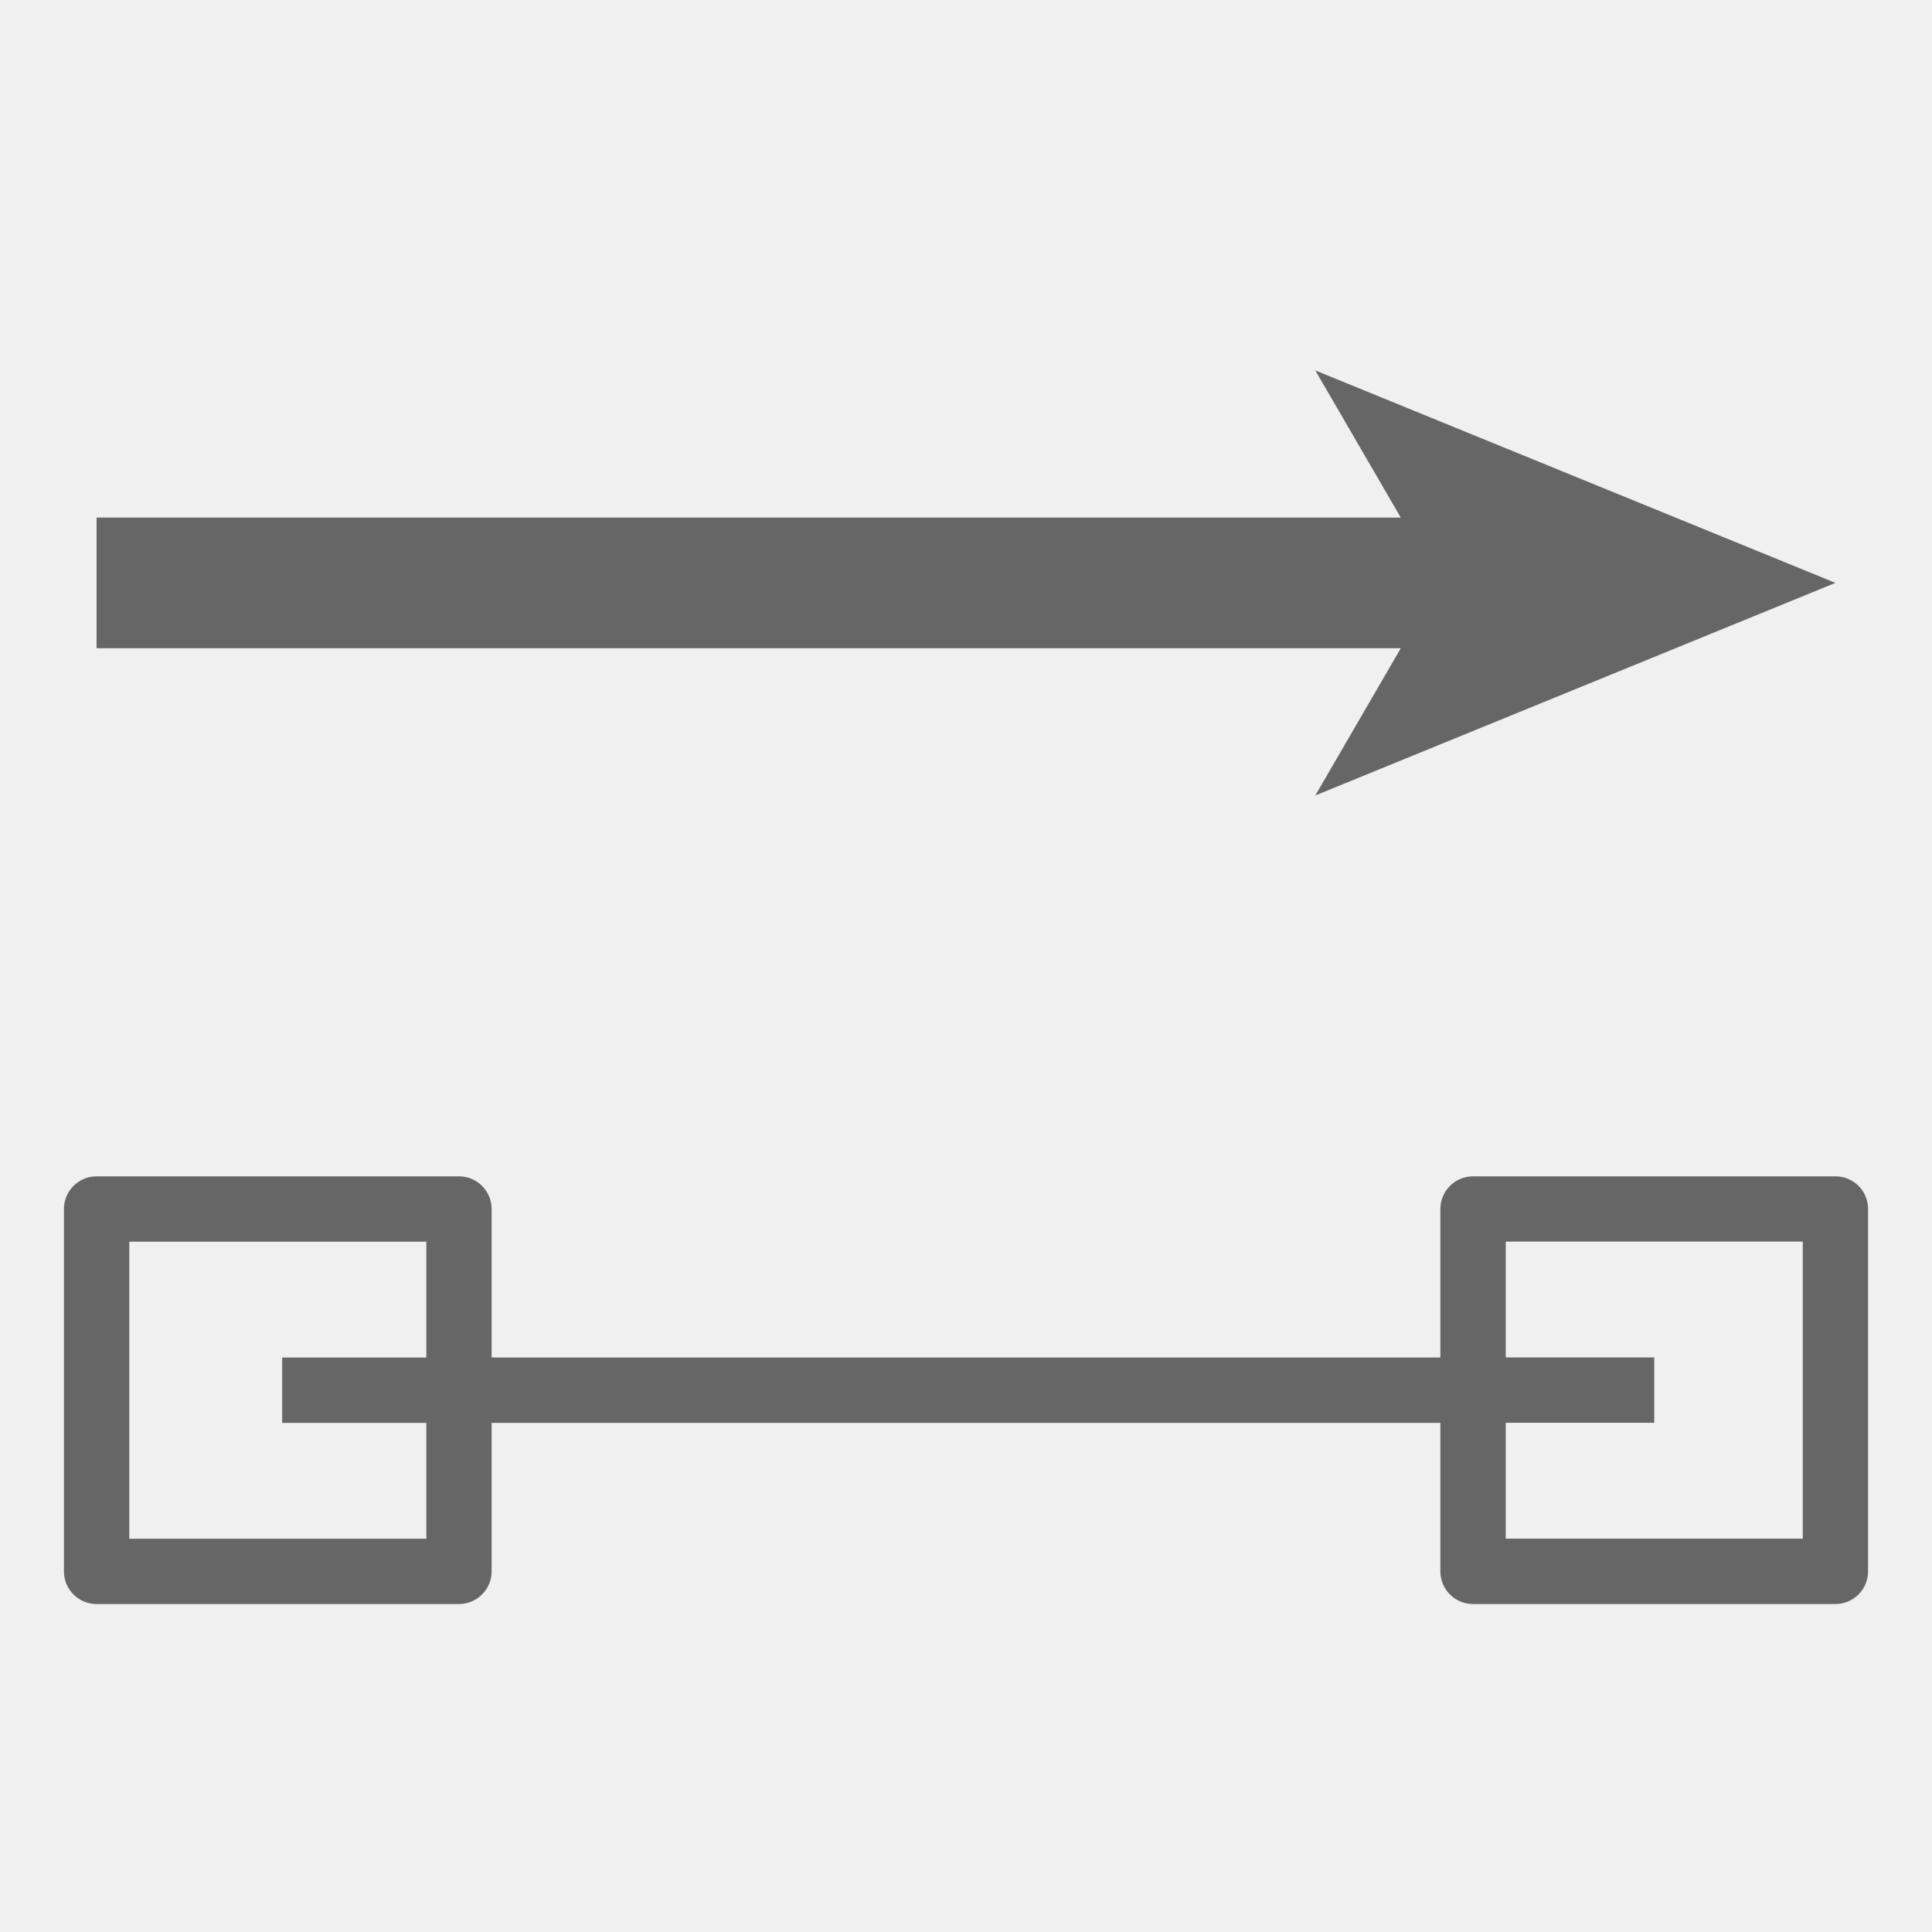
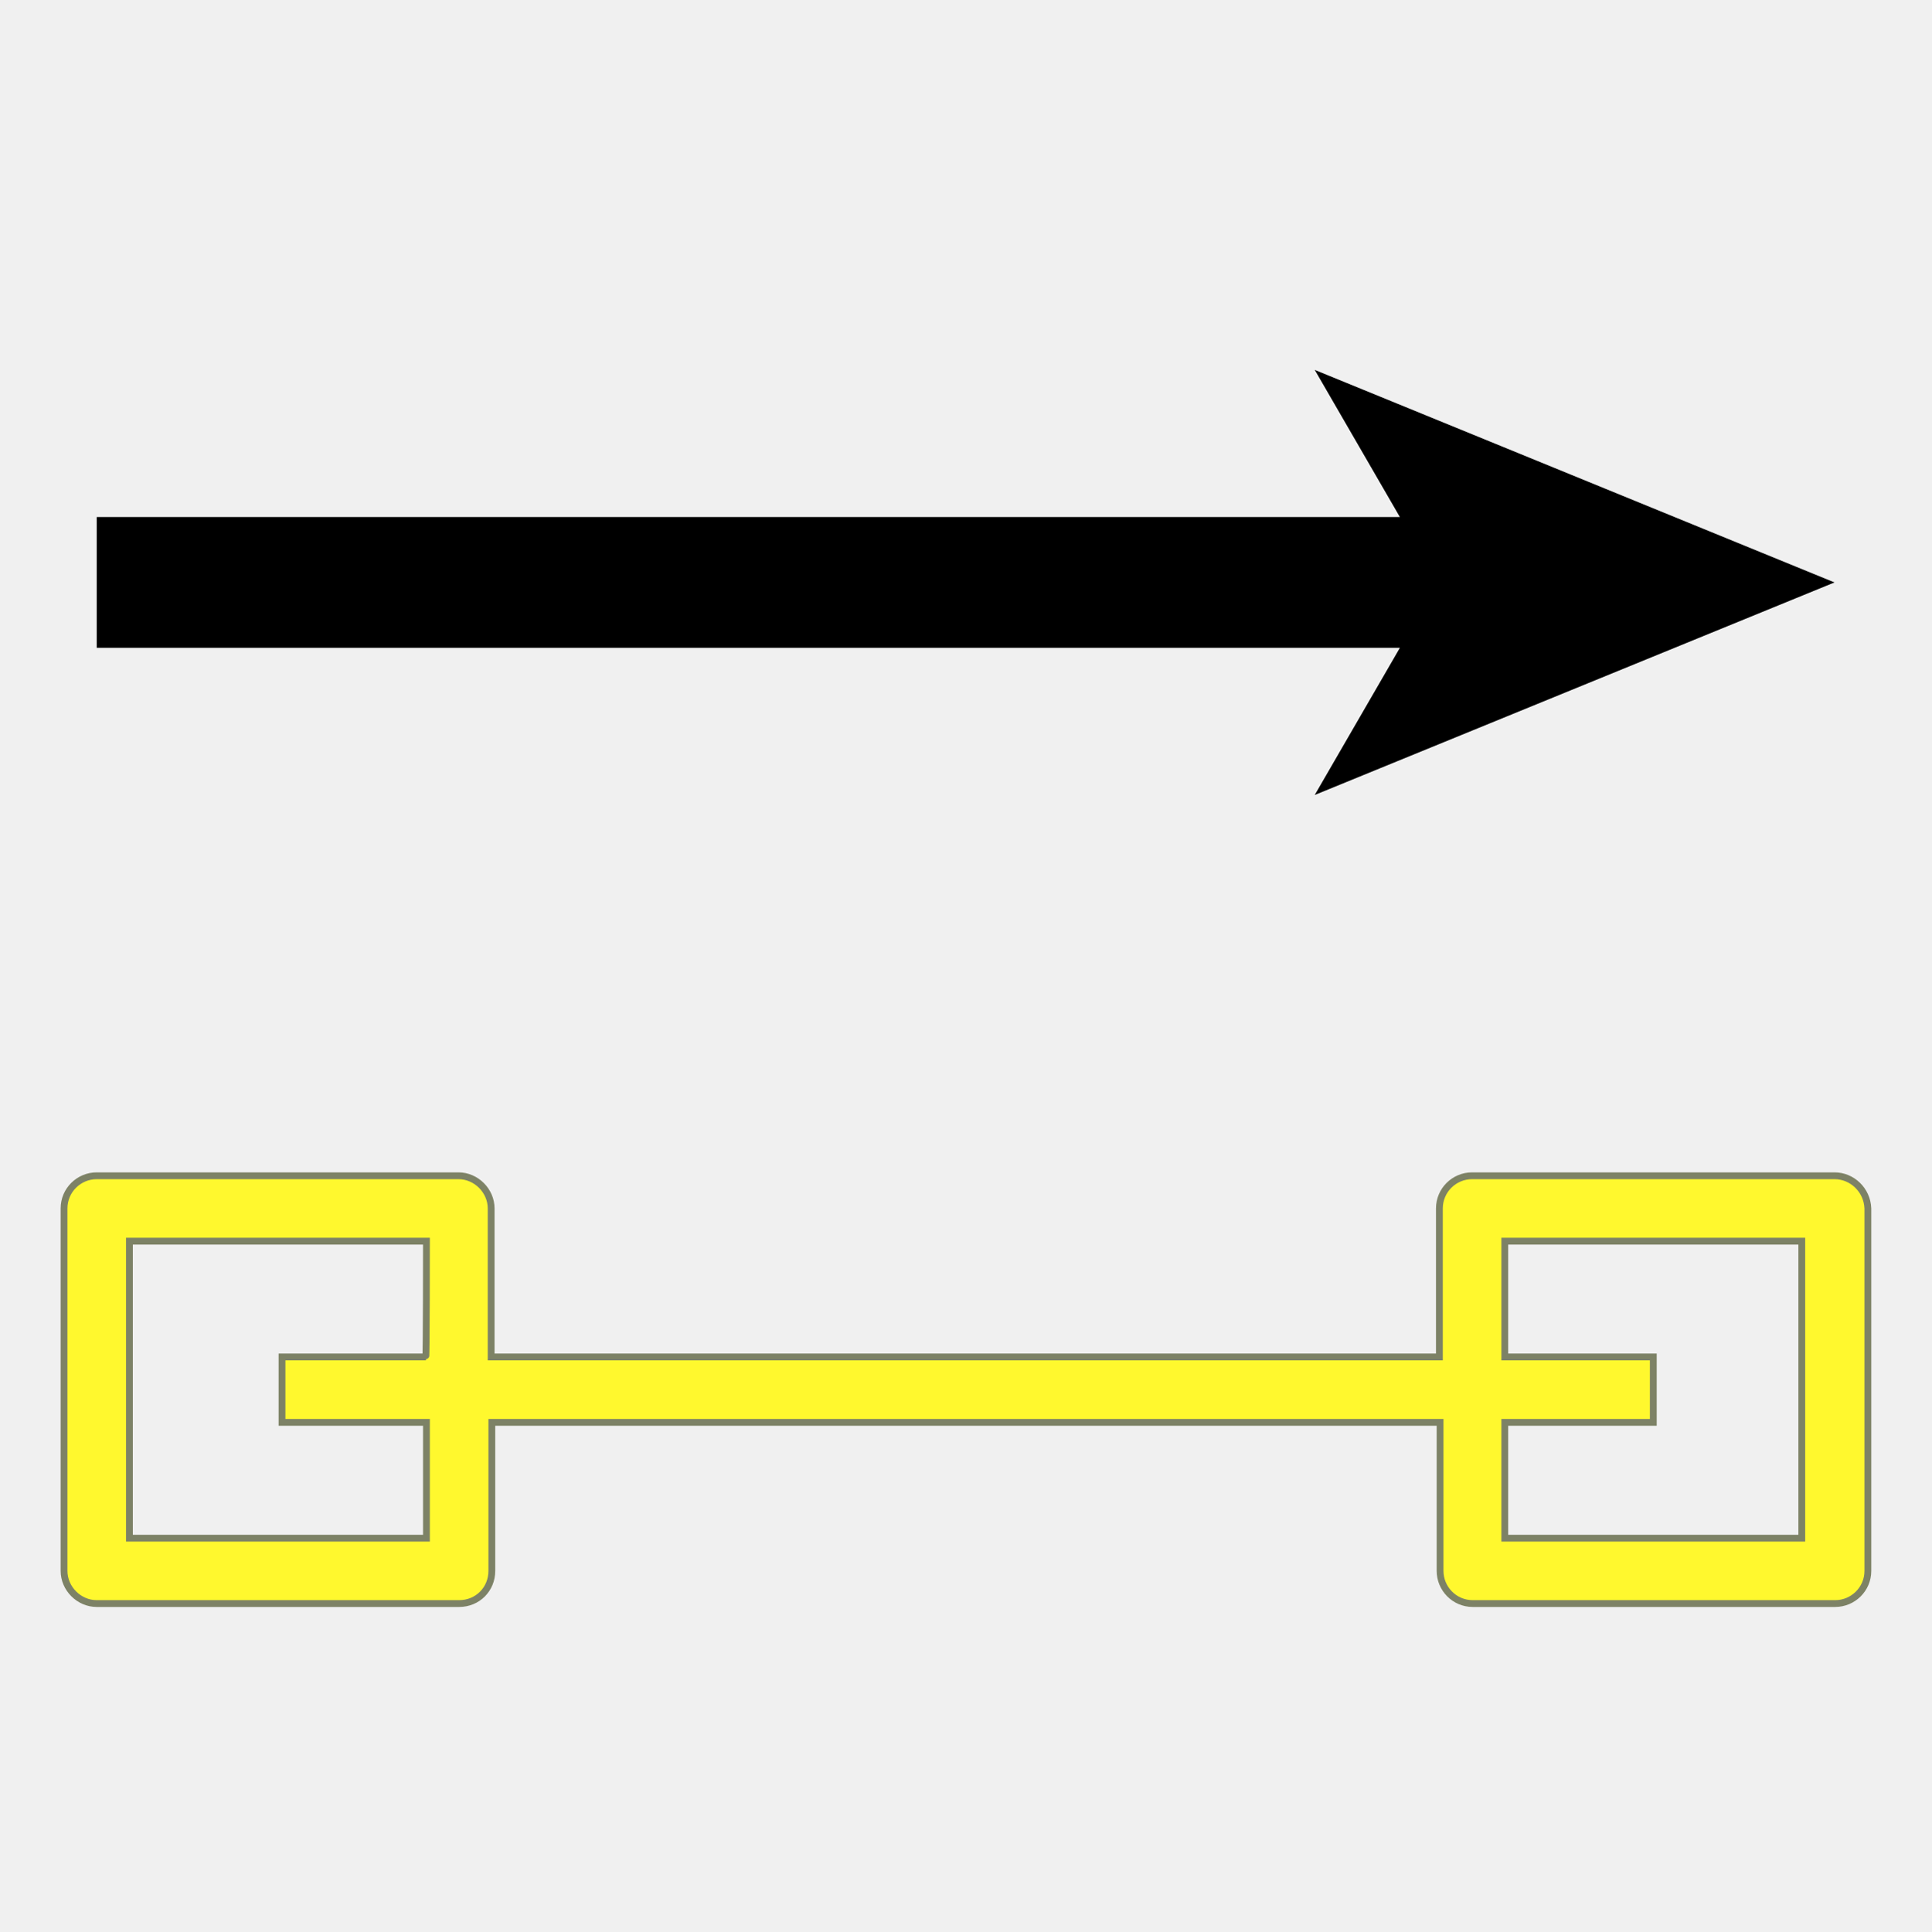
- <svg xmlns="http://www.w3.org/2000/svg" version="1.1" x="0px" y="0px" viewBox="0 0 283.46 283.46" style="enable-background:new 0 0 283.46 283.46;" xml:space="preserve">
+ <svg xmlns="http://www.w3.org/2000/svg" version="1.1" id="レイヤー_1" x="0px" y="0px" viewBox="0 0 283.5 283.5" style="enable-background:new 0 0 283.5 283.5;" xml:space="preserve">
  <style type="text/css">
	.st0{fill:none;}
- 	.st1{fill:#666666;}
- 	.st2{fill:#E4E6E6;}
- 	.st3{fill:#FFFFFF;}
+ 	.st1{fill:#FFF82E;stroke:#7D8266;stroke-miterlimit:10;}
</style>
-   <g id="レイヤー_2">
+   <g id="レイヤー_2_00000167364903092862652760000007922393893420783263_">
</g>
-   <g id="レイヤー_1">
-     <polygon class="st0" points="18.97,225.75 62.55,225.75 62.55,208.76 41.4,208.76 41.4,199.17 62.55,199.17 62.55,182.17    18.97,182.17  " />
-     <polygon class="st0" points="220.92,199.17 242.71,199.17 242.71,208.76 220.92,208.76 220.92,225.75 264.5,225.75 264.5,182.17    220.92,182.17  " />
-     <path class="st1" d="M269.29,172.59h-53.17c-2.65,0-4.79,2.15-4.79,4.79v21.79H72.13v-21.79c0-2.65-2.15-4.79-4.79-4.79H14.17   c-2.65,0-4.79,2.15-4.79,4.79v53.17c0,2.65,2.15,4.79,4.79,4.79h53.17c2.65,0,4.79-2.15,4.79-4.79v-21.79h139.2v21.79   c0,2.65,2.15,4.79,4.79,4.79h53.17c2.65,0,4.79-2.15,4.79-4.79v-53.17C274.09,174.73,271.94,172.59,269.29,172.59z M62.55,199.17   H41.4v9.59h21.15v17H18.97v-43.58h43.58V199.17z M264.5,225.75h-43.58v-17h21.79v-9.59h-21.79v-17h43.58V225.75z" />
-     <polygon class="st1" points="14.17,95.11 205.52,95.11 192.98,116.71 269.29,85.52 192.98,54.35 205.52,75.94 14.17,75.94  " />
+   <g id="レイヤー_1_00000114042851488137326170000001867035696360919190_">
+     <polygon class="st0" points="19,225.8 62.5,225.8 62.5,208.8 41.4,208.8 41.4,199.2 62.5,199.2 62.5,182.2 19,182.2  " />
+     <polygon class="st0" points="220.9,199.2 242.7,199.2 242.7,208.8 220.9,208.8 220.9,225.8 264.5,225.8 264.5,182.2 220.9,182.2     " />
+     <path class="st1" d="M269.3,172.6h-53.2c-2.6,0-4.8,2.1-4.8,4.8v21.8H72.1v-21.8c0-2.6-2.2-4.8-4.8-4.8H14.2   c-2.6,0-4.8,2.1-4.8,4.8v53.2c0,2.6,2.2,4.8,4.8,4.8h53.2c2.7,0,4.8-2.1,4.8-4.8v-21.8h139.2v21.8c0,2.6,2.1,4.8,4.8,4.8h53.2   c2.6,0,4.8-2.1,4.8-4.8v-53.2C274.1,174.7,271.9,172.6,269.3,172.6z M62.5,199.2H41.4v9.6h21.2v17H19v-43.6h43.6   C62.6,182.2,62.6,199.2,62.5,199.2z M264.5,225.8h-43.6v-17h21.8v-9.6h-21.8v-17h43.6V225.8z" />
+     <polygon points="14.2,95.1 205.5,95.1 193,116.7 269.3,85.5 193,54.3 205.5,75.9 14.2,75.9  " />
  </g>
</svg>
